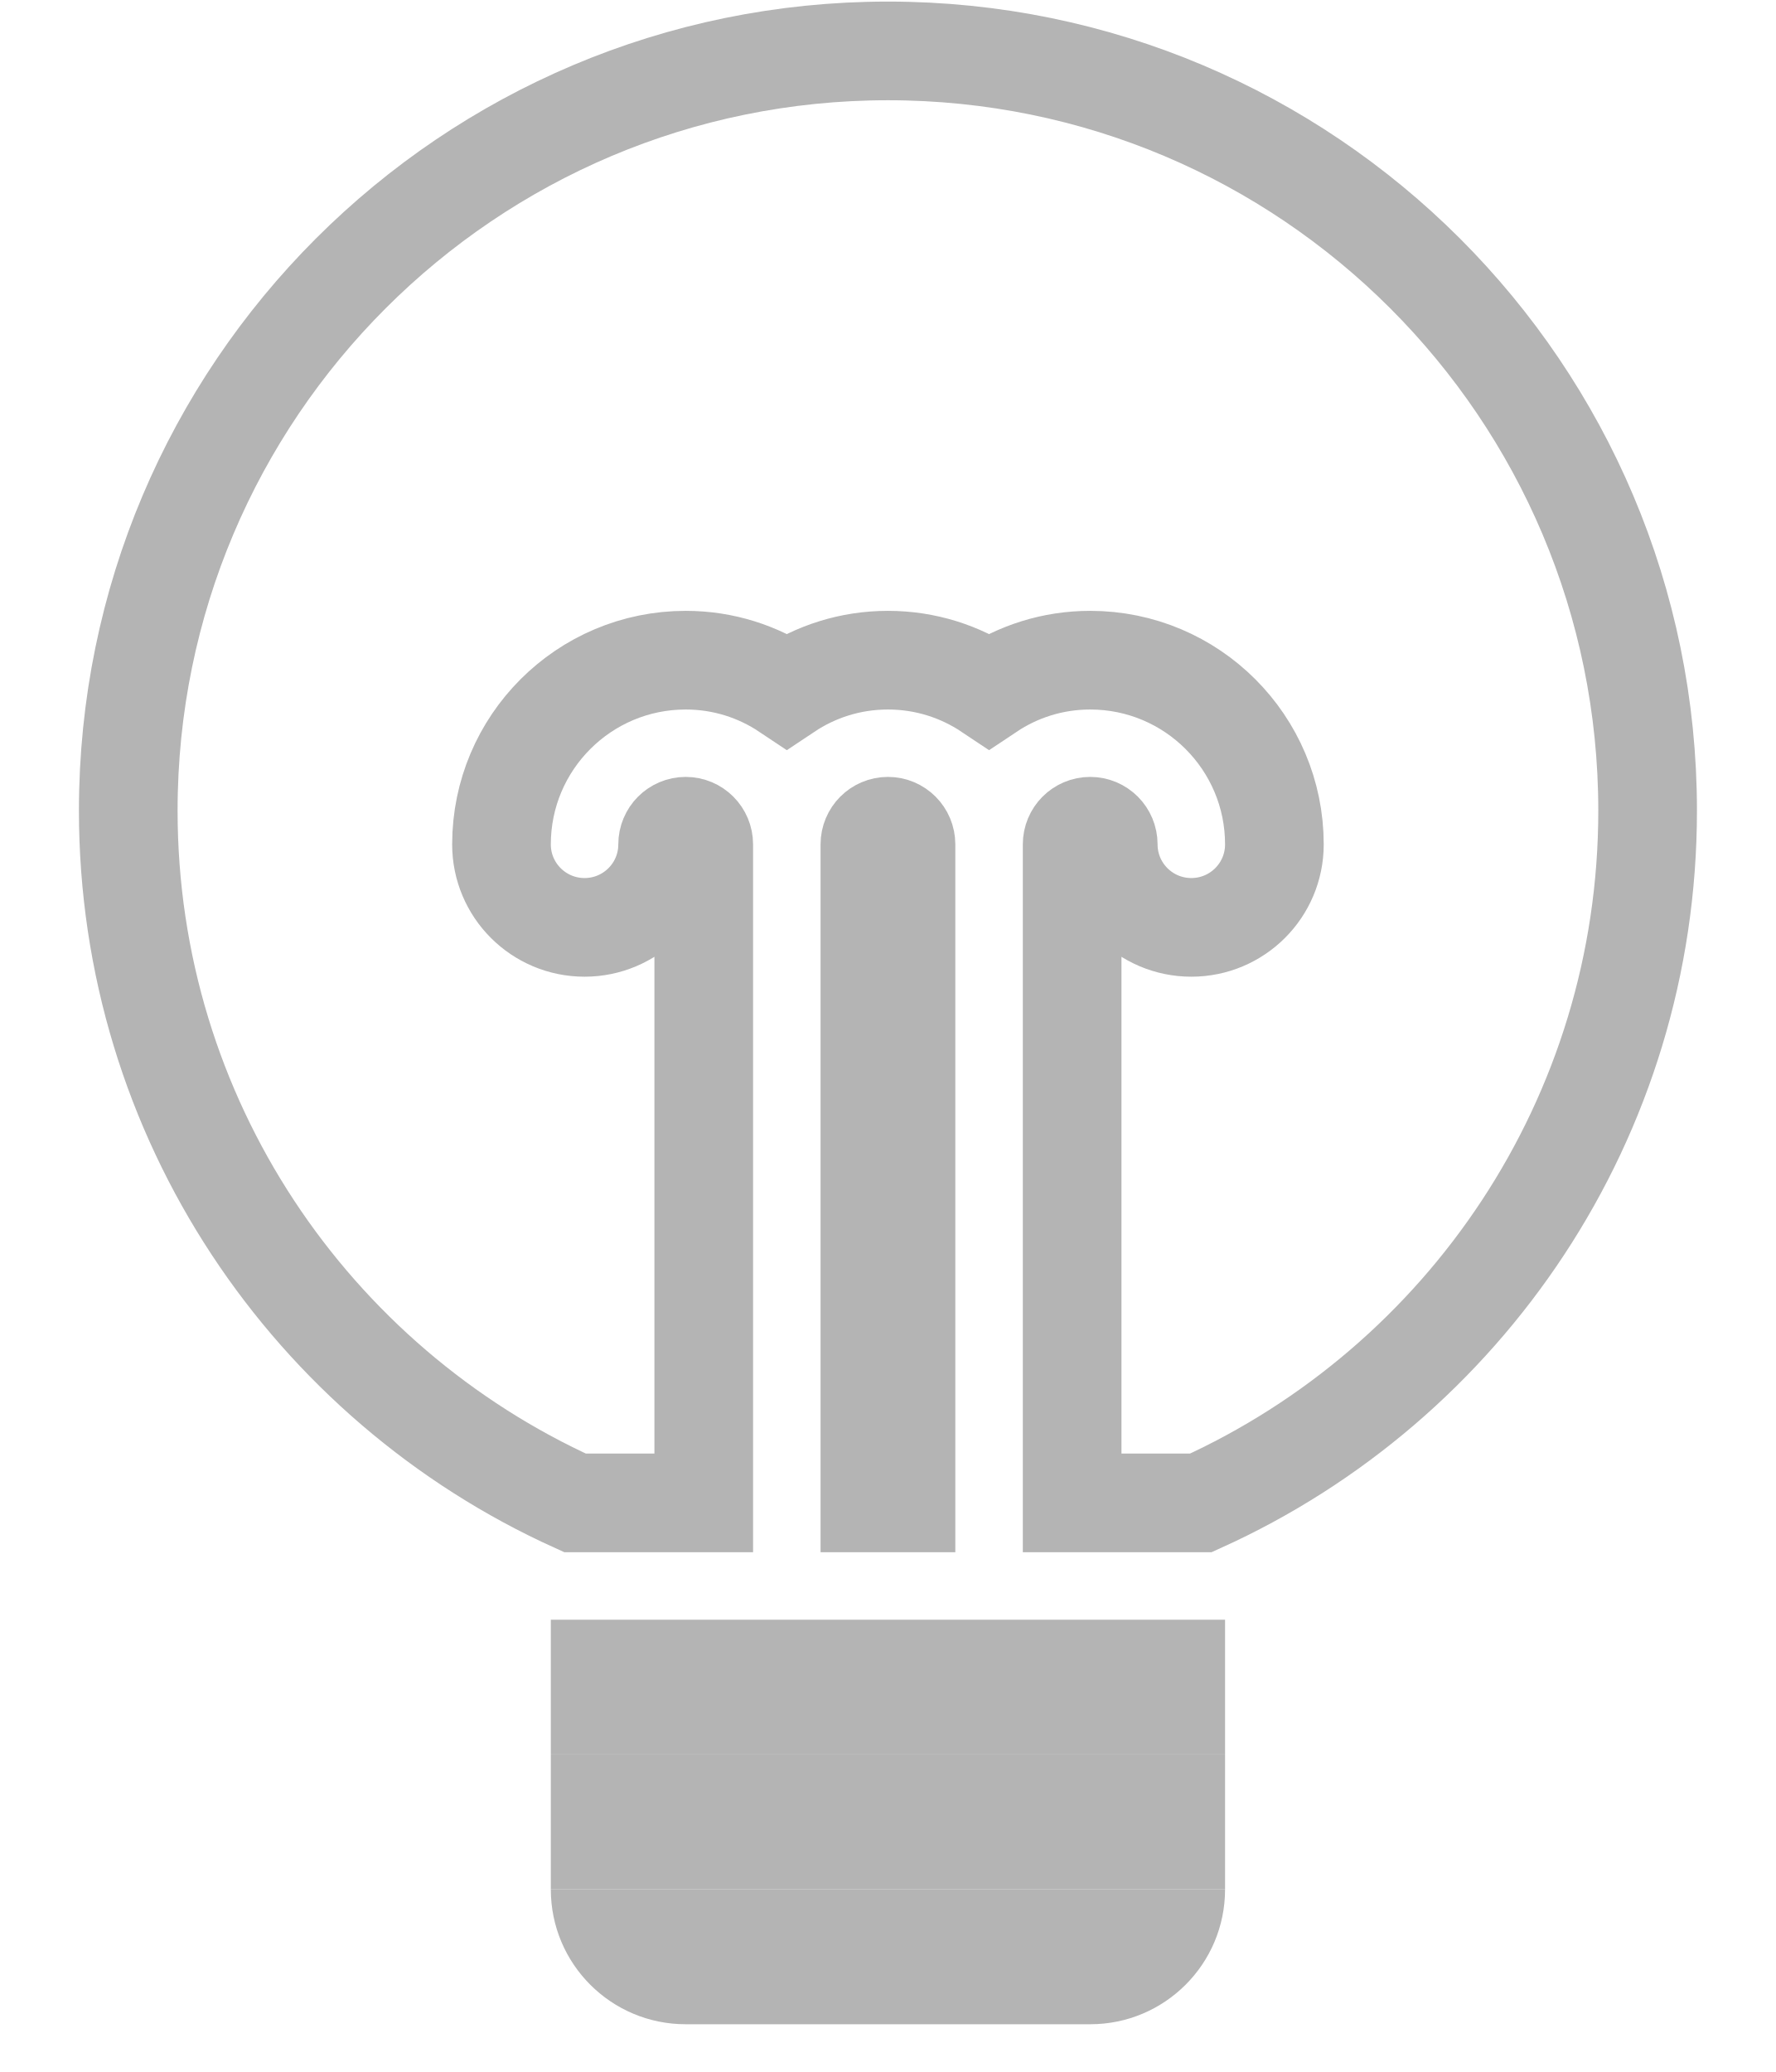
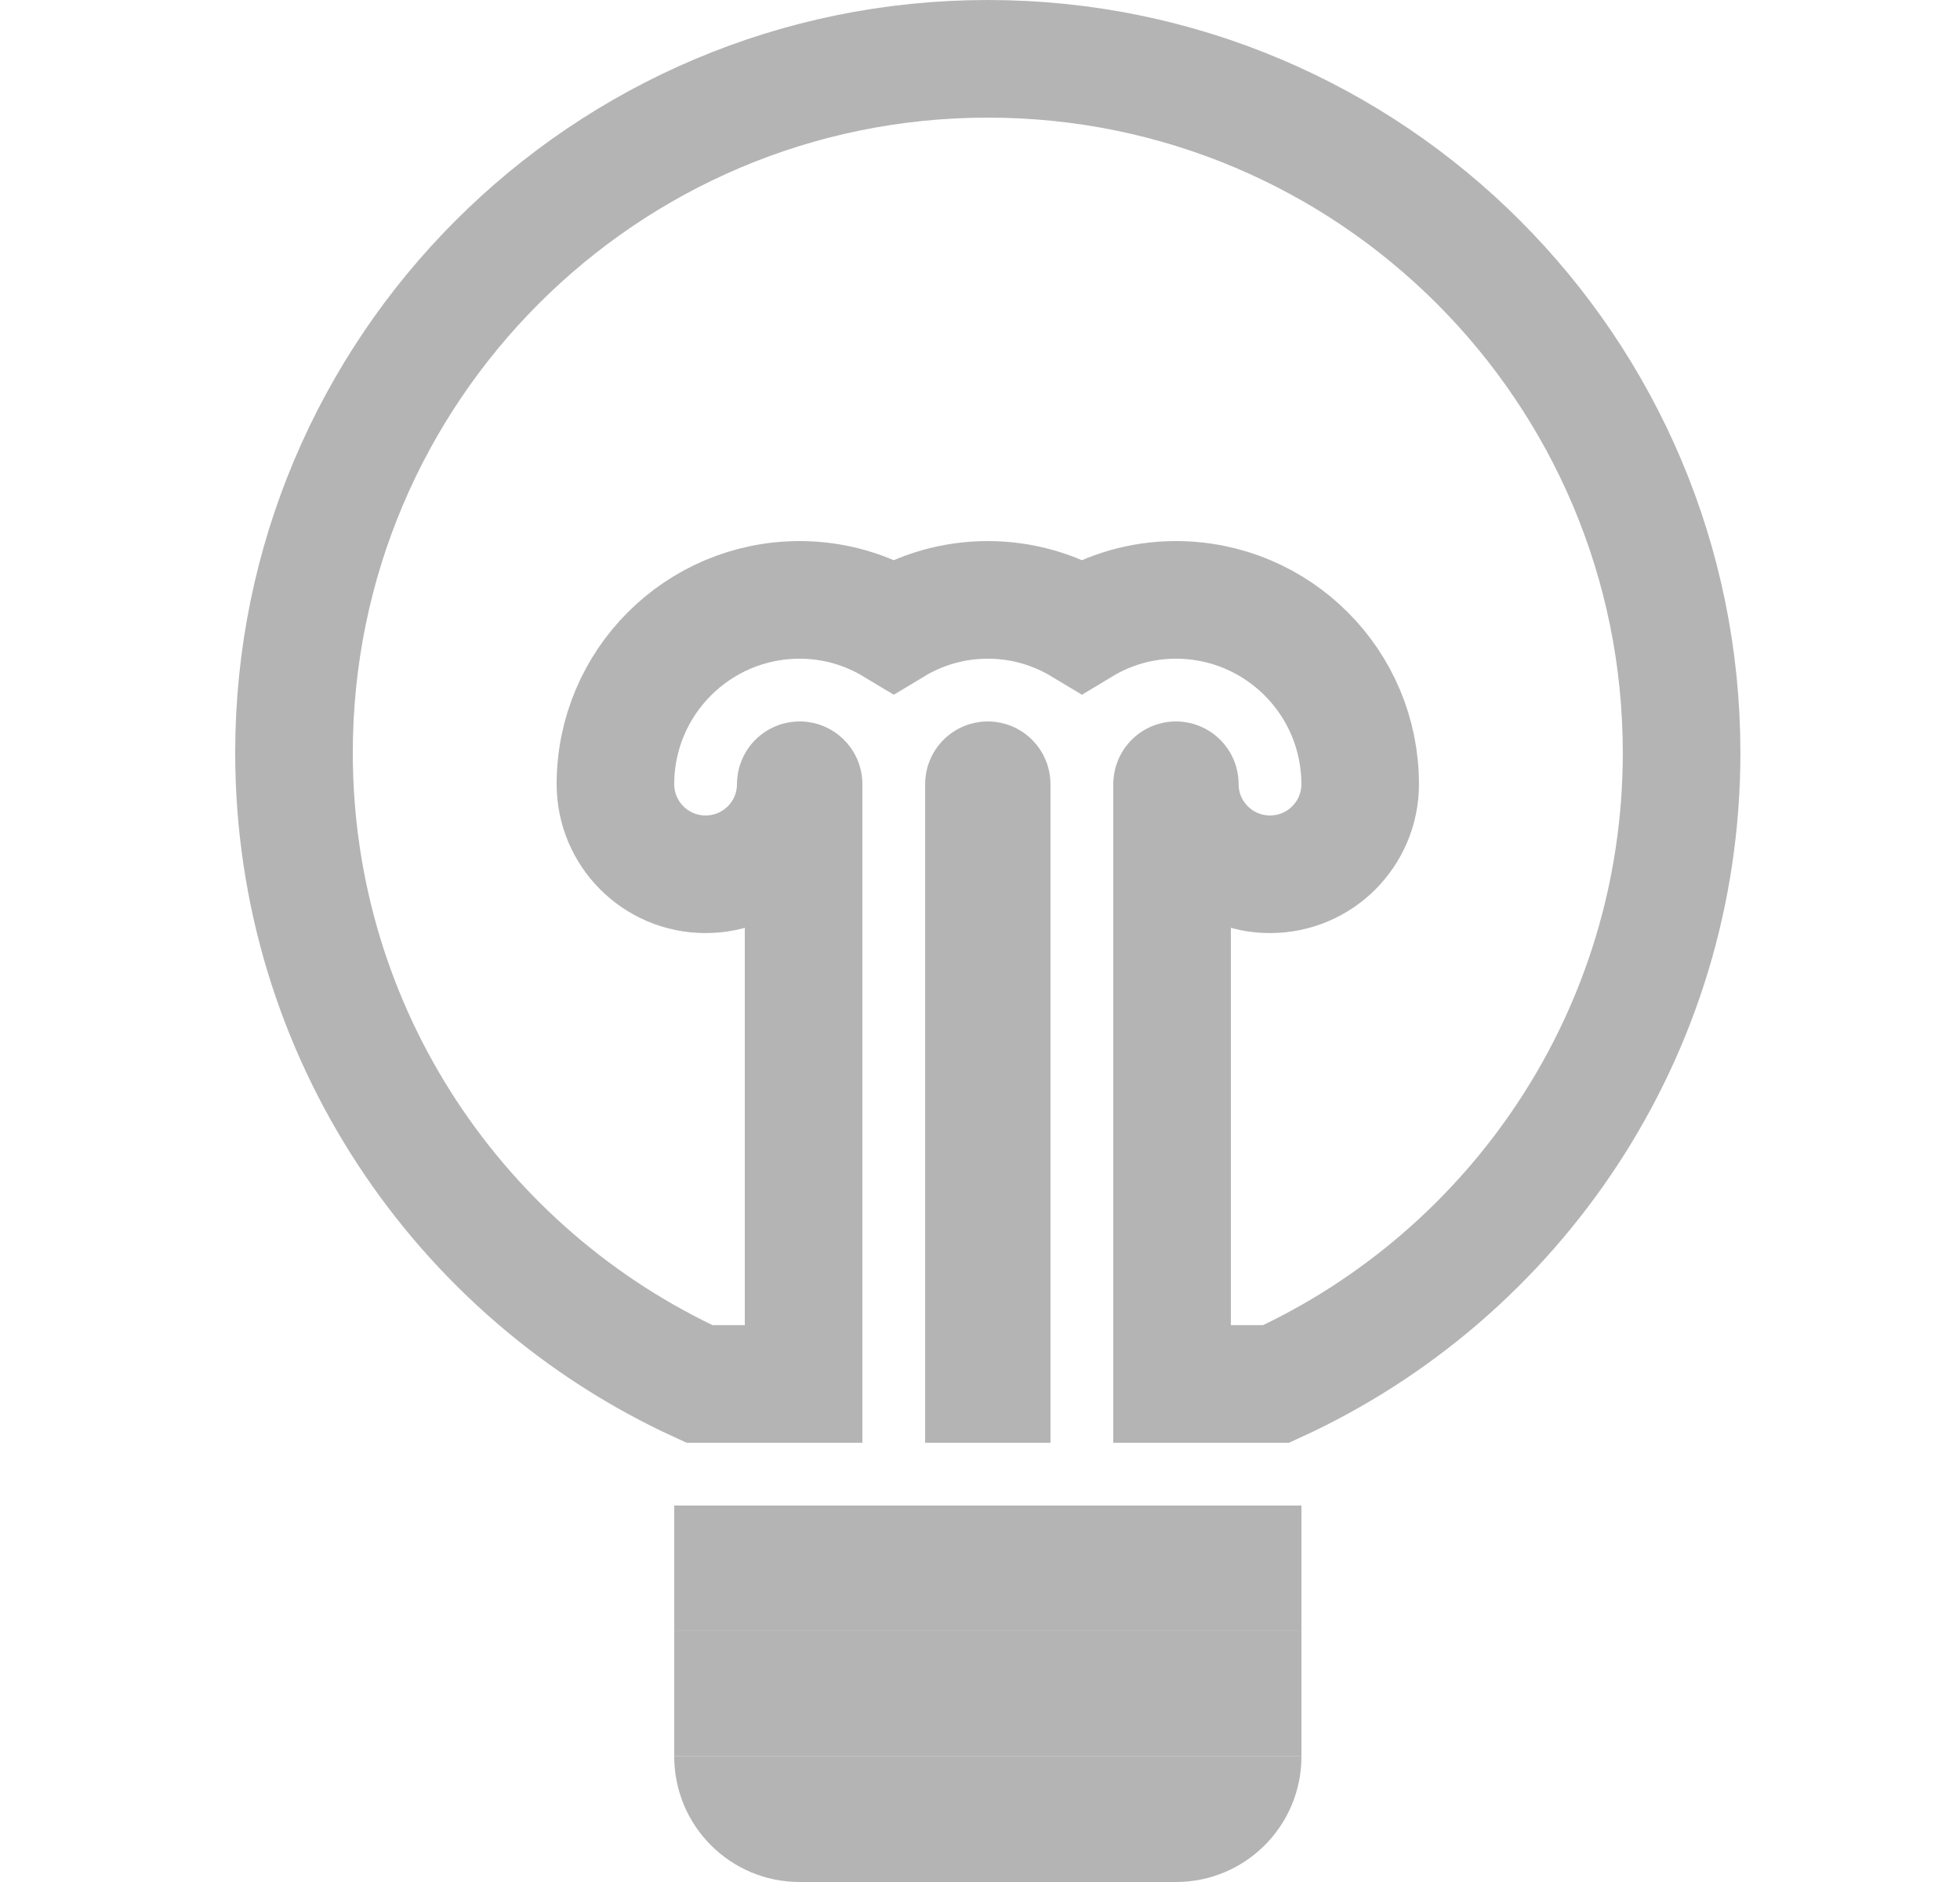
- <svg xmlns="http://www.w3.org/2000/svg" width="18" height="21" viewBox="0 0 18 21" fill="none">
-   <path d="M10.867 15.232V15.049V8.558C10.867 8.456 10.949 8.374 11.05 8.374C11.151 8.374 11.233 8.456 11.233 8.558C11.233 9.023 11.61 9.399 12.075 9.399C12.54 9.399 12.917 9.023 12.917 8.558C12.917 7.527 12.081 6.691 11.05 6.691C10.668 6.691 10.317 6.807 10.025 7.002C9.733 6.807 9.382 6.691 9 6.691C8.618 6.691 8.267 6.807 7.975 7.002C7.683 6.807 7.332 6.691 6.95 6.691C5.919 6.691 5.083 7.527 5.083 8.558C5.083 9.023 5.46 9.399 5.925 9.399C6.39 9.399 6.767 9.023 6.767 8.558C6.767 8.456 6.849 8.374 6.95 8.374C7.051 8.374 7.133 8.456 7.133 8.558V15.049V15.232H5.828C3.157 14.023 1.3 11.336 1.3 8.216C1.3 3.964 4.747 0.516 9 0.516C13.253 0.516 16.7 3.964 16.7 8.216C16.7 11.336 14.843 14.023 12.172 15.232H10.867ZM9.183 15.232H8.817V15.049V8.558C8.817 8.456 8.899 8.374 9 8.374C9.101 8.374 9.183 8.456 9.183 8.558V15.049V15.232Z" stroke="#B4B4B4" />
-   <path d="M6.95 20.516H11.05C11.805 20.516 12.417 19.905 12.417 19.149H5.583C5.583 19.905 6.195 20.516 6.95 20.516Z" fill="#B4B4B4" />
-   <path d="M5.583 16.417V17.782H12.417V16.417V16.416H5.583V16.417Z" fill="#B4B4B4" />
-   <path d="M12.417 17.782H5.583V19.149H12.417V17.782Z" fill="#B4B4B4" />
+ <svg xmlns="http://www.w3.org/2000/svg" width="25" height="24" viewBox="0 0 25 24" fill="none">
+   <path d="M14.95 17.649V17.599V10C14.95 9.972 14.972 9.95 14.999 9.95C15.027 9.95 15.049 9.972 15.049 10C15.049 10.635 15.564 11.149 16.199 11.149C16.835 11.149 17.349 10.635 17.349 10C17.349 8.702 16.297 7.65 14.999 7.65C14.557 7.65 14.148 7.774 13.8 7.984C13.451 7.774 13.042 7.65 12.6 7.65C12.157 7.65 11.748 7.774 11.4 7.984C11.051 7.774 10.642 7.65 10.2 7.65C8.902 7.65 7.85 8.702 7.85 10C7.85 10.635 8.364 11.149 9 11.149C9.635 11.149 10.15 10.635 10.15 10C10.15 9.972 10.172 9.95 10.2 9.95C10.227 9.95 10.25 9.972 10.25 10V17.599V17.649H8.922C5.869 16.252 3.75 13.173 3.75 9.6C3.75 4.712 7.712 0.75 12.6 0.75C17.487 0.75 21.449 4.712 21.449 9.6C21.449 13.173 19.33 16.252 16.277 17.649H14.95ZM12.649 17.649H12.55V17.599V10C12.55 9.972 12.572 9.95 12.6 9.95C12.627 9.95 12.649 9.972 12.649 10V17.599V17.649Z" stroke="#B4B4B4" stroke-width="1.5" />
+   <path d="M10.2 24H15C15.884 24 16.6 23.284 16.6 22.4H8.6C8.6 23.284 9.316 24 10.2 24Z" fill="#B4B4B4" />
+   <path d="M8.6 19.201V20.799H16.6V19.201V19.199H8.6V19.201Z" fill="#B4B4B4" />
+   <path d="M16.6 20.799H8.6V22.398H16.6V20.799Z" fill="#B4B4B4" />
</svg>
